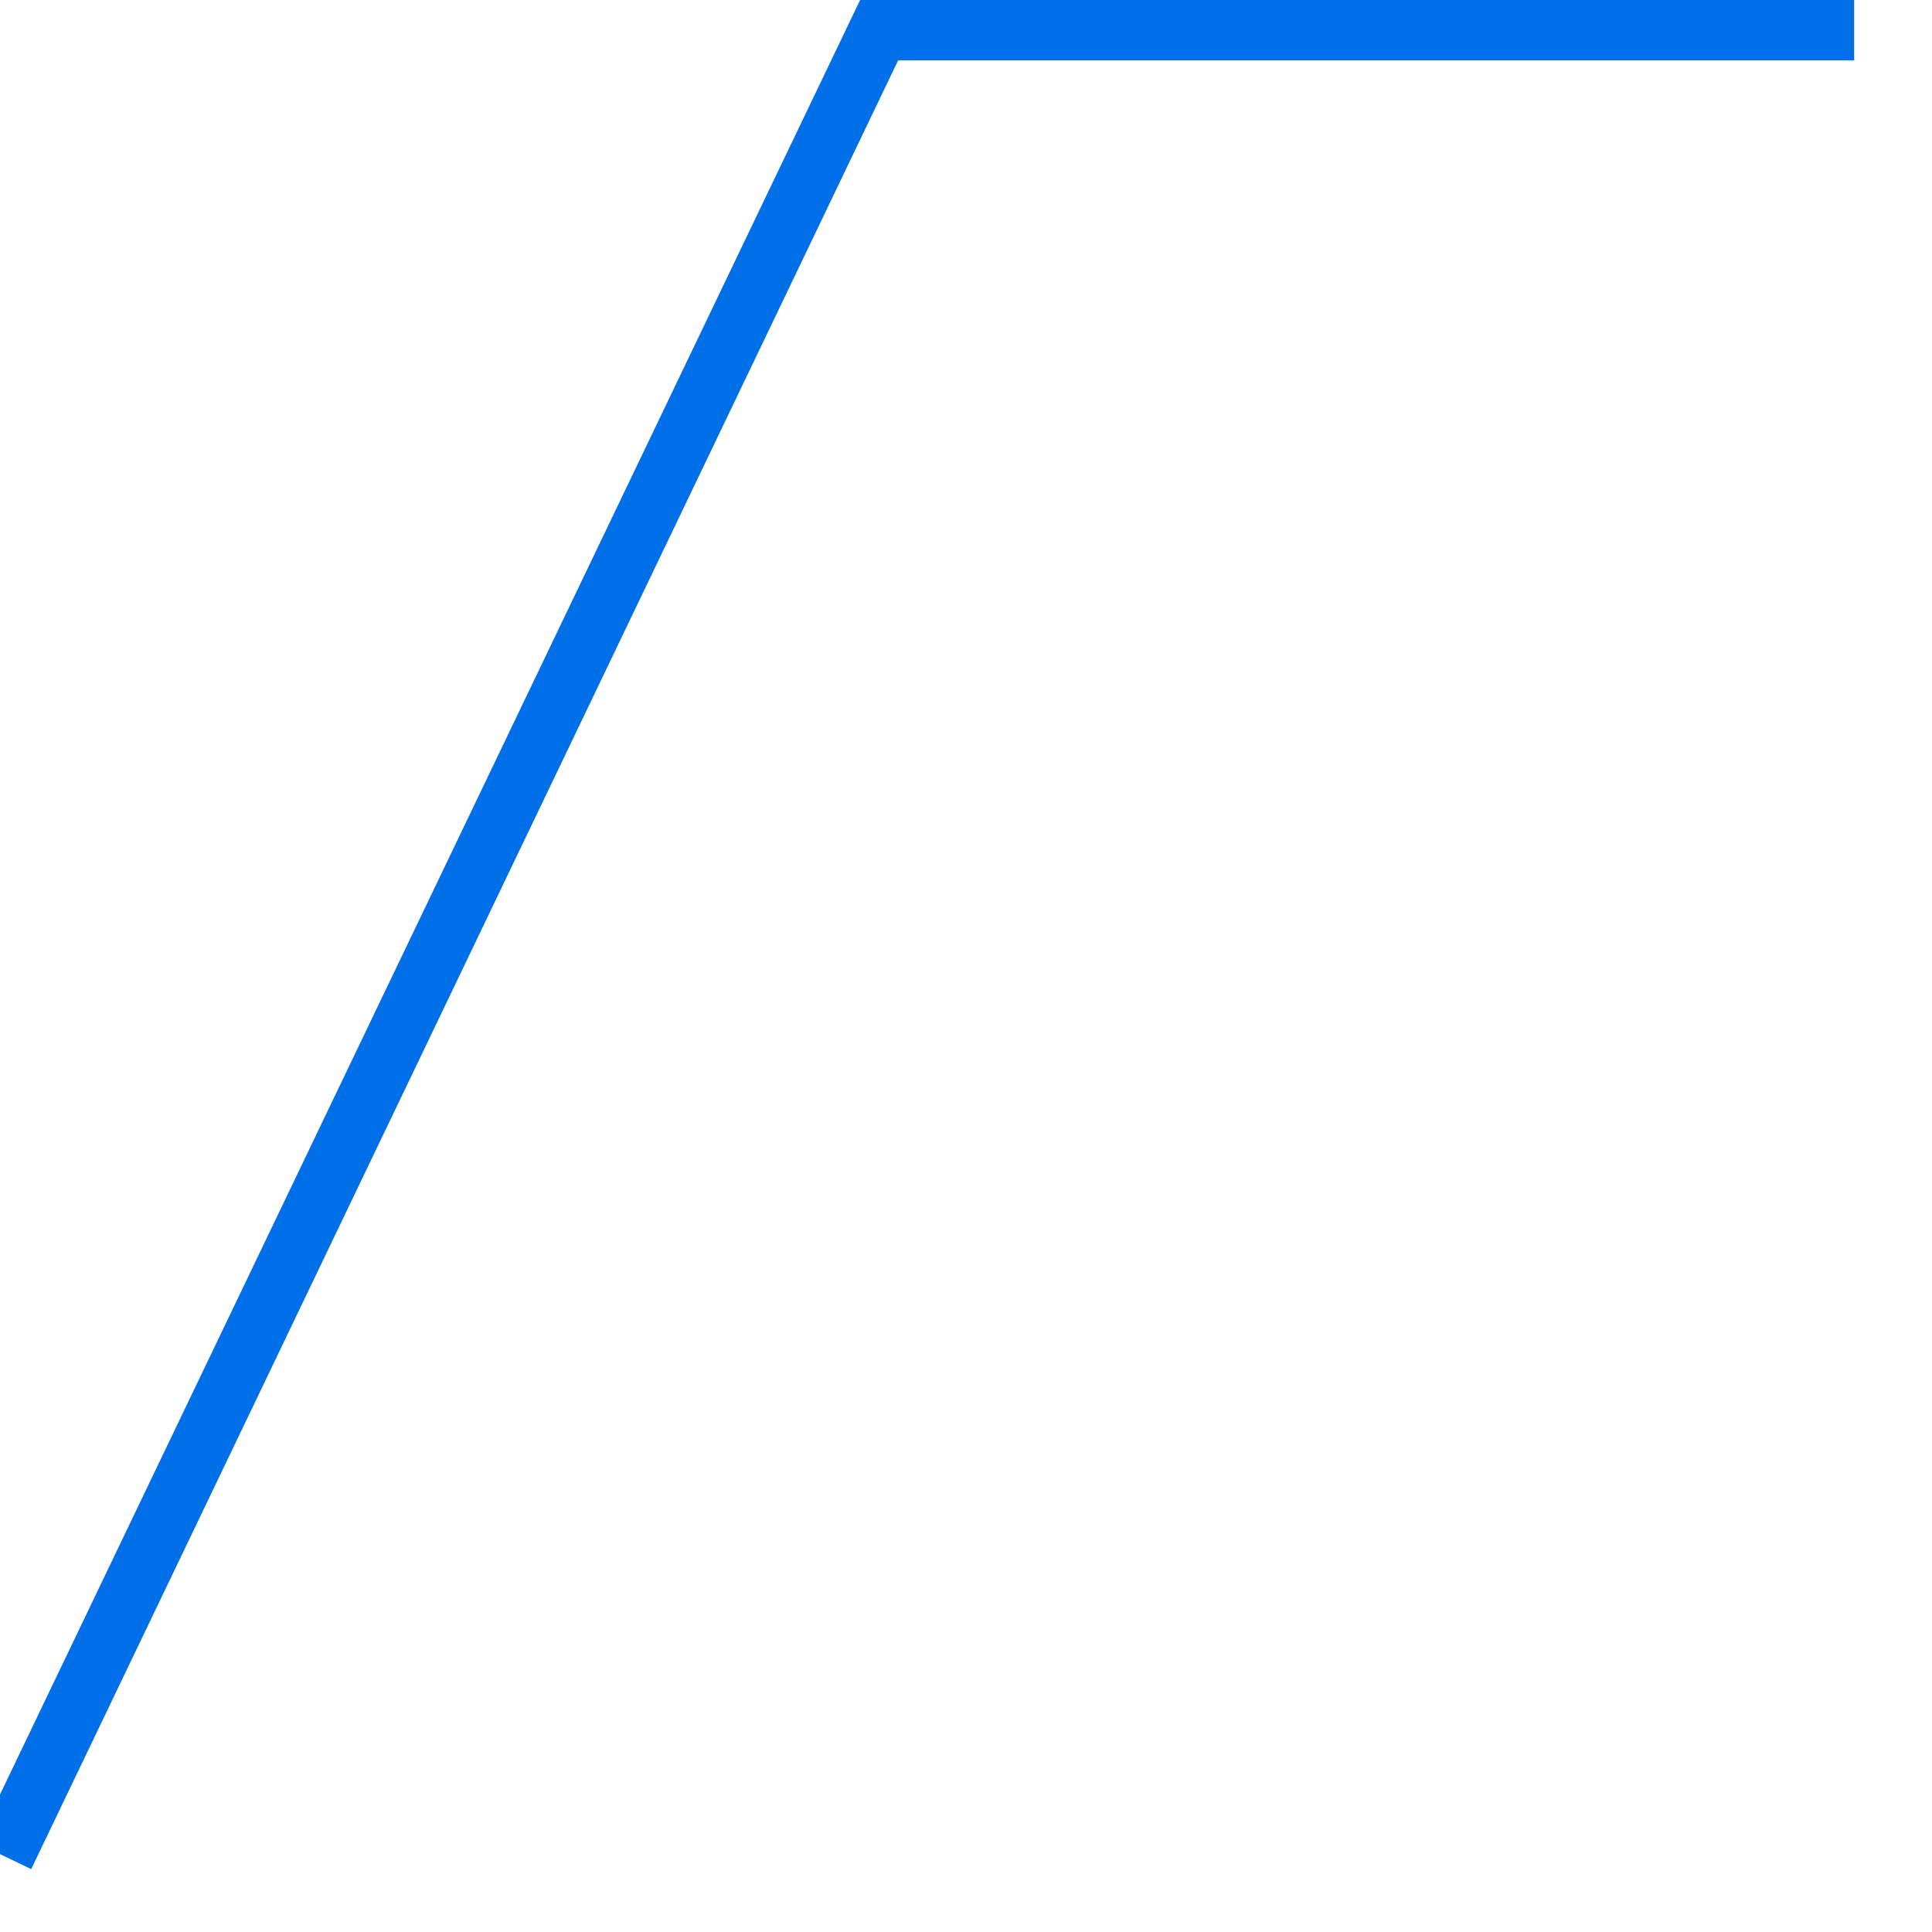
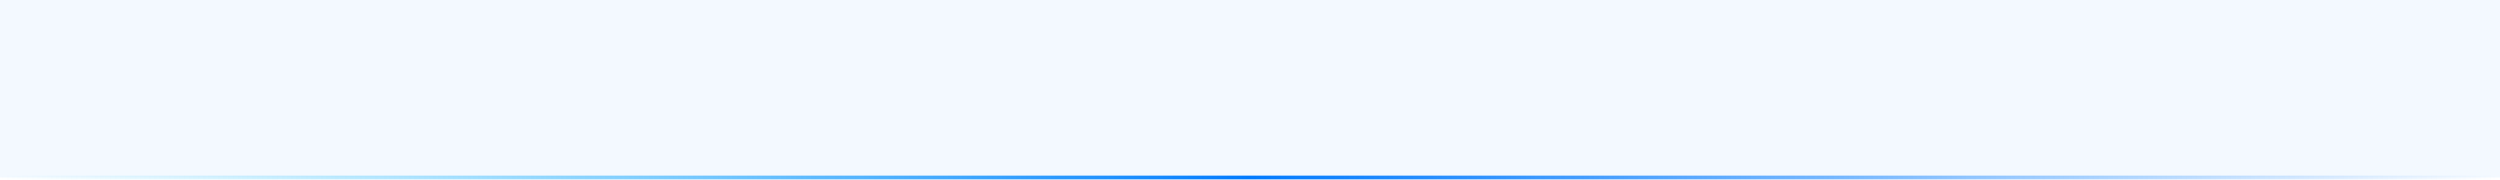
- <svg xmlns="http://www.w3.org/2000/svg" version="1.1" width="32px" height="32px">
-   <g transform="matrix(1 0 0 1 -701 -39 )">
-     <path d="M 30.71 0.5  L 14.561 0.5  L 0.066 30.742  " stroke-width="1" stroke="#016fe8" fill="none" transform="matrix(1 0 0 1 701 39 )" />
+ <svg xmlns="http://www.w3.org/2000/svg" version="1.1" width="669px" height="48px">
+   <defs>
+     <linearGradient gradientUnits="userSpaceOnUse" x1="768.411" y1="23" x2="100" y2="23" id="LinearGradient461">
+       <stop id="Stop462" stop-color="#007afe" stop-opacity="0" offset="0" />
+       <stop id="Stop463" stop-color="#007afe" offset="0.5" />
+       <stop id="Stop464" stop-color="#1acdfd" stop-opacity="0" offset="1" />
+     </linearGradient>
+   </defs>
+   <g transform="matrix(1 0 0 1 -100 -23 )">
+     <path d="M 100 23  L 769 23  L 769 70.5  L 100 70.5  L 100 23  Z " fill-rule="nonzero" fill="#0a84ff" stroke="none" fill-opacity="0.047" />
+     <path d="M 769 70.5  L 100 70.5  " stroke-width="1" stroke="url(#LinearGradient461)" fill="none" />
  </g>
</svg>
